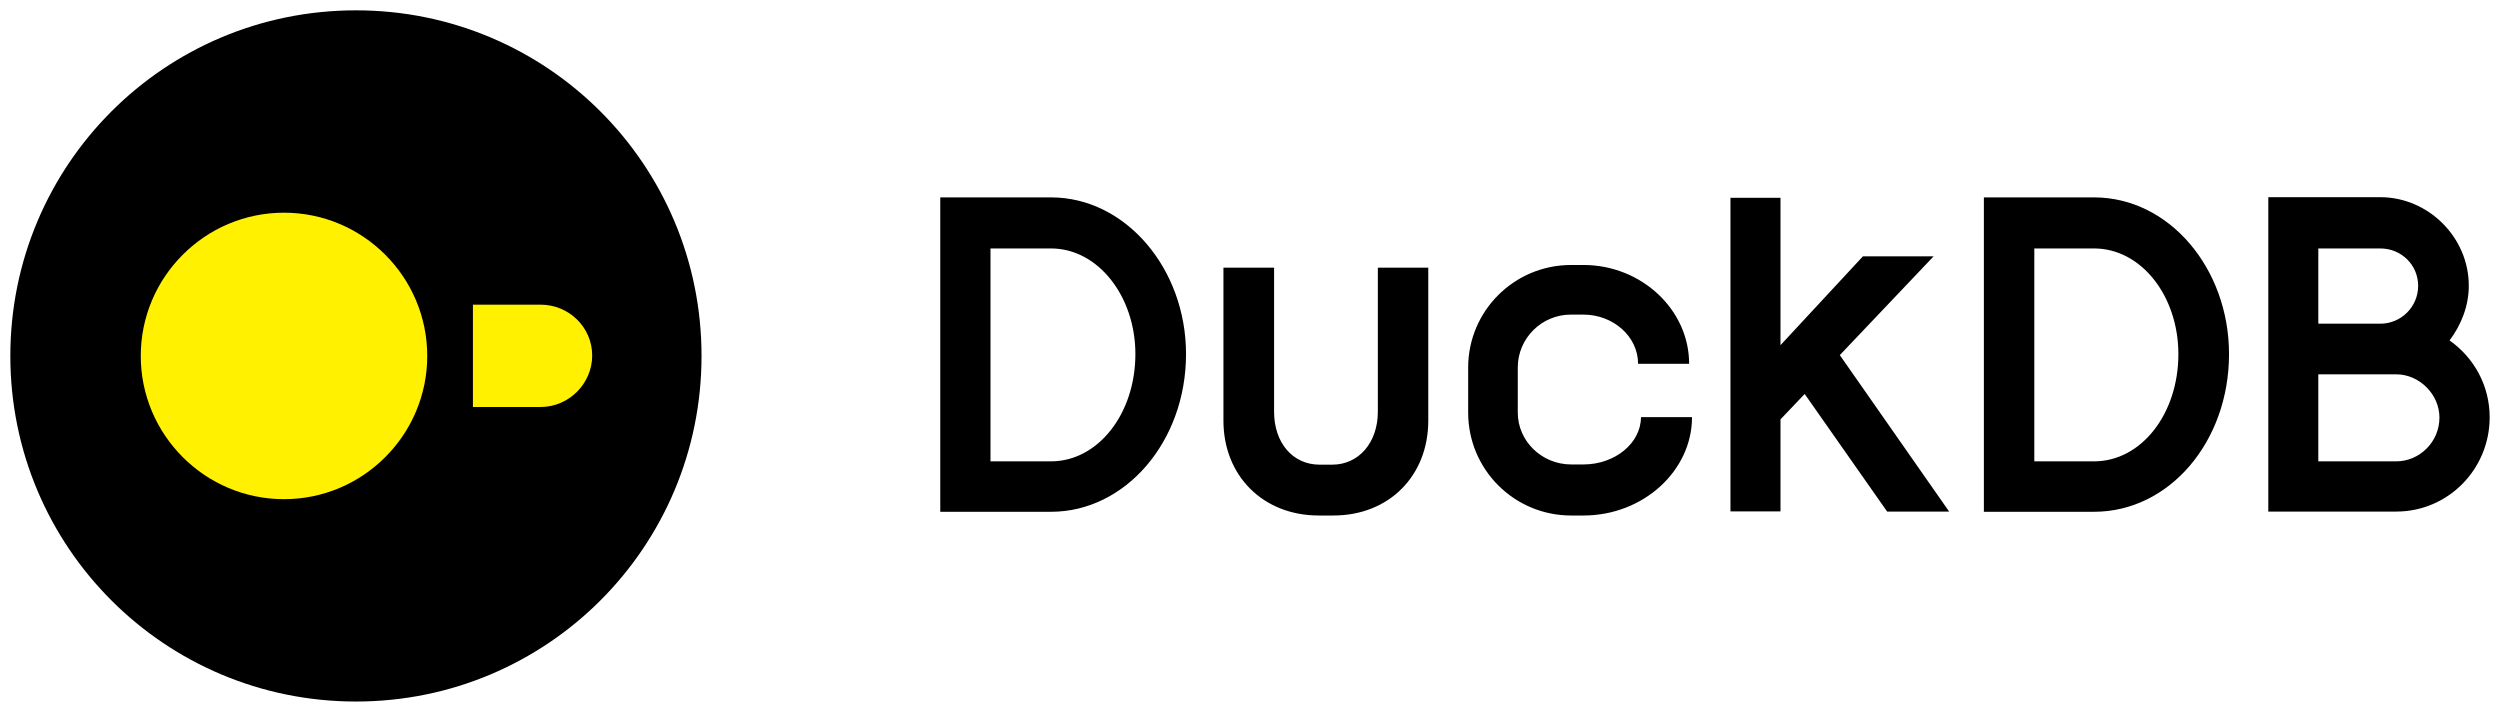
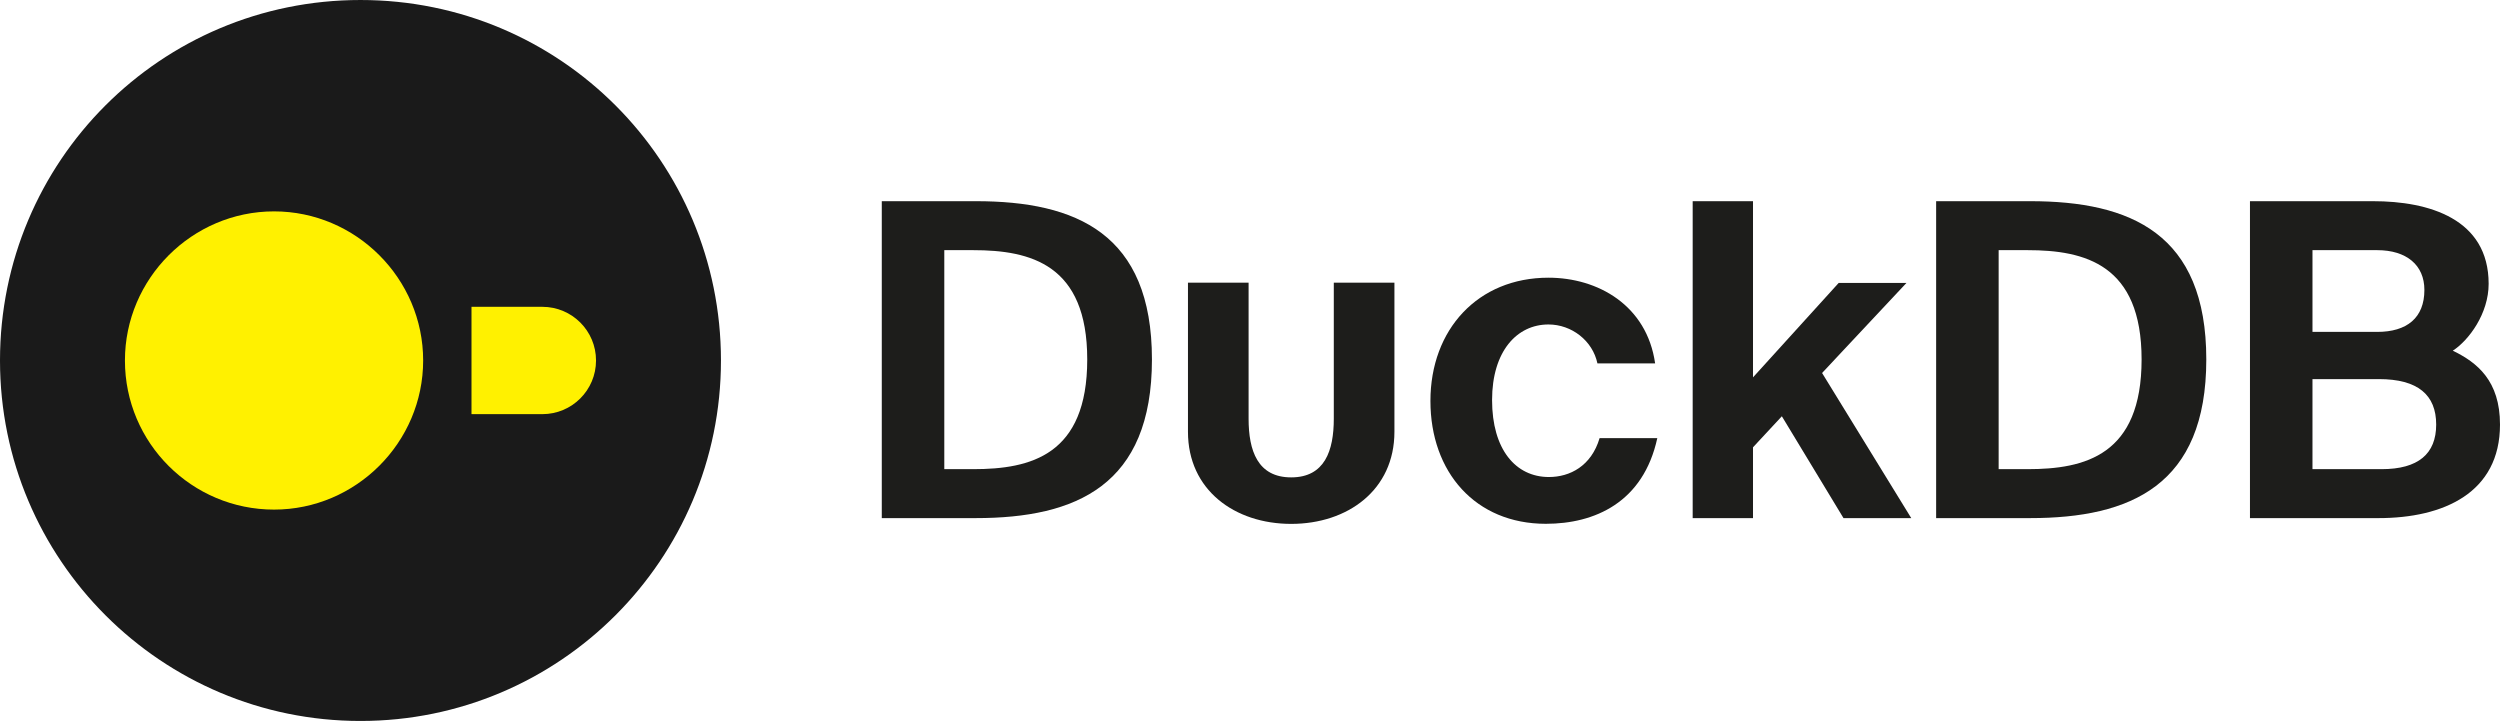
- <svg xmlns="http://www.w3.org/2000/svg" id="Ebene_1" x="0" y="0" version="1.1" viewBox="0 0 1209.5 344.4" style="enable-background:new 0 0 1209.5 344.4" xml:space="preserve">
-   <style type="text/css">.st0{fill:#fff100}</style>
-   <path d="M666.6,129.5v69.7c0,15-9.3,25.6-22,25.6h-6.2c-13,0-22-10.6-22-25.6v-69.7h-24.5v74c0,26.7,19.2,45.9,46.1,45.9h7.1 c26.9,0,45.9-19.2,45.9-45.9v-74H666.6z M890.1,171.8l45.4-47.8h-34.2l-39.9,43V95.7h-24.2v151.7h24.2v-44.5l11.7-12.3l39.9,56.9h30 L890.1,171.8z M508.5,223.2h-29.3v-103h29.3c22.7,0,40.8,23.1,40.8,51.1C549.3,200.2,531.2,223.2,508.5,223.2z M508.5,95.5h-53.6 v152.1h53.6c35.9,0,65.3-33.9,65.3-76.3C573.8,129.9,544.5,95.5,508.5,95.5z M1013.1,223.2h-28.9v-103h28.9 c22.9,0,40.8,23.1,40.8,51.1C1053.9,200.2,1036,223.2,1013.1,223.2z M1013.1,95.5h-53.3v152.1h53.3c36.4,0,65.3-33.9,65.3-76.3 C1078.4,129.9,1049.5,95.5,1013.1,95.5z M1159.3,223.2h-37.7v-42.1h37.7c11.2,0,20.9,9.7,20.9,20.9 C1180.2,213.9,1170.5,223.2,1159.3,223.2z M1121.6,156.6v-36.4h30c10.1,0,18.3,7.9,18.3,18.1c0,10.1-8.2,18.3-18.3,18.3H1121.6z M1185.1,164.7c5.5-7.3,9.3-16.5,9.3-26.5c0-23.4-19.6-42.8-42.8-42.8h-54.2v152.1h61.9c25.1,0,45.2-20.5,45.2-45.6 C1204.5,186.6,1197,173.1,1185.1,164.7z M760,152.2h6c14.5,0,26.5,10.6,26.5,23.8h24.7c0-26.2-23.1-47.8-51.1-47.8h-6 c-27.6,0-49.8,22.3-49.8,49.6v21.8c0,27.6,22.3,49.8,49.8,49.8h6c28.9,0,52.5-21.6,52.5-47.6h-24.7c0,12.6-12.6,22.9-27.8,22.9h-6 c-14.1,0-25.8-11.2-25.8-25.1v-21.8C734.3,163.6,745.9,152.2,760,152.2z" />
-   <path d="M172.2,339.4L172.2,339.4C79.7,339.4,5,264.7,5,172.2l0,0C5,79.7,79.7,5,172.2,5l0,0c92.5,0,167.2,74.7,167.2,167.2l0,0 C339.4,264.7,264.7,339.4,172.2,339.4z" />
-   <path d="M261.6,147.4h-32.8v49.5h32.8c13.6,0,24.9-11.3,24.9-24.9C286.5,158.3,275.2,147.4,261.6,147.4" class="st0" />
-   <path d="M68.1,172.2c0,38.2,31.1,69.3,69.3,69.3s69.3-31.1,69.3-69.3s-31.1-69.3-69.3-69.3S68.1,134,68.1,172.2 L68.1,172.2" class="st0" />
+ <svg xmlns="http://www.w3.org/2000/svg" id="Ebene_1" version="1.1" viewBox="0 0 500 144.194">
+   <defs>
+     <style>
+       .st0 {
+         fill: #1d1d1b;
+       }
+ 
+       .st1 {
+         fill: #fff100;
+       }
+ 
+       .st2 {
+         fill: #1a1a1a;
+       }
+     </style>
+   </defs>
+   <path class="st2" d="M72.096,144.193C32.279,144.193,0,111.914,0,72.097,0,32.28,32.116.001,72.096.001,112.077.001,144.192,32.28,144.192,72.097c0,39.817-32.279,72.096-72.096,72.096l-0-0Z" />
+   <g>
+     <path class="st1" d="M54.809,42.276c-16.386,0-29.822,13.436-29.822,29.822,0,16.549,13.436,29.822,29.822,29.822,16.386,0,29.822-13.436,29.822-29.822s-13.436-29.822-29.822-29.822Z" />
+     <path class="st1" d="M108.472,61.365h-14.173v21.465h14.173c5.927,0,10.733-4.805,10.733-10.733v-0c0-5.927-4.805-10.733-10.733-10.733Z" />
+   </g>
+   <g>
+     <path class="st0" d="M266.76,83.739c0,6.39-1.802,11.737-8.52,11.737-6.718,0-8.521-5.347-8.521-11.737v-27.2h-12.126v29.822c0,11.634,9.34,18.416,20.646,18.416,11.306,0,20.646-6.782,20.646-18.416v-29.822h-12.126v27.2Z" />
+     <path class="st0" d="M195.151,40.238h-18.795v63.384h18.795c20.11,0,35.237-6.559,35.237-31.735,0-25.18-15.126-31.65-35.237-31.65ZM194.629,93.833h-5.77v-43.802h5.77c11.539,0,22.819,2.885,22.819,21.857,0,19.143-11.28,21.945-22.819,21.945h0Z" />
+     <path class="st0" d="M309.78,95.404c-6.644,0-11.365-5.507-11.365-15.386,0-9.792,4.984-15.124,11.276-15.124,4.636,0,8.83,3.235,9.794,7.782h11.539c-1.66-11.628-11.454-17.137-21.333-17.137-14.074,0-23.605,10.316-23.605,24.653,0,14.252,9.005,24.568,23.082,24.568,9.79,0,19.495-4.284,22.293-17.138h-11.539c-1.66,5.595-5.947,7.782-10.142,7.782h-0Z" />
+     <polygon class="st0" points="381.287 56.588 367.736 56.588 350.601 75.473 350.601 40.238 338.536 40.238 338.536 103.623 350.601 103.623 350.601 89.46 356.371 83.253 368.7 103.623 382.251 103.623 364.416 74.599 381.287 56.588" />
+     <path class="st0" d="M406.022,40.238h-18.795v63.384h18.795c20.11,0,35.237-6.559,35.237-31.735,0-25.18-15.126-31.65-35.237-31.65ZM405.5,93.833h-5.77v-43.802h5.77c11.539,0,22.819,2.885,22.819,21.857,0,19.143-11.28,21.945-22.819,21.945Z" />
+     <path class="st0" d="M490.558,70.139c3.235-2.097,7.17-7.432,7.17-13.375,0-13.027-11.98-16.525-23.082-16.525h-24.653v63.384h25.702c13.029,0,24.305-5.069,24.305-18.71,0-8.742-4.547-12.414-9.442-14.774ZM462.496,50.031h12.936c5.859,0,9.446,2.972,9.446,7.956,0,5.595-3.498,8.393-9.446,8.393h-12.936v-16.349ZM476.306,93.833h-13.811v-18.013h13.288c7.782,0,11.454,3.15,11.454,9.094,0,5.859-3.587,8.919-10.932,8.919Z" />
+   </g>
</svg>
